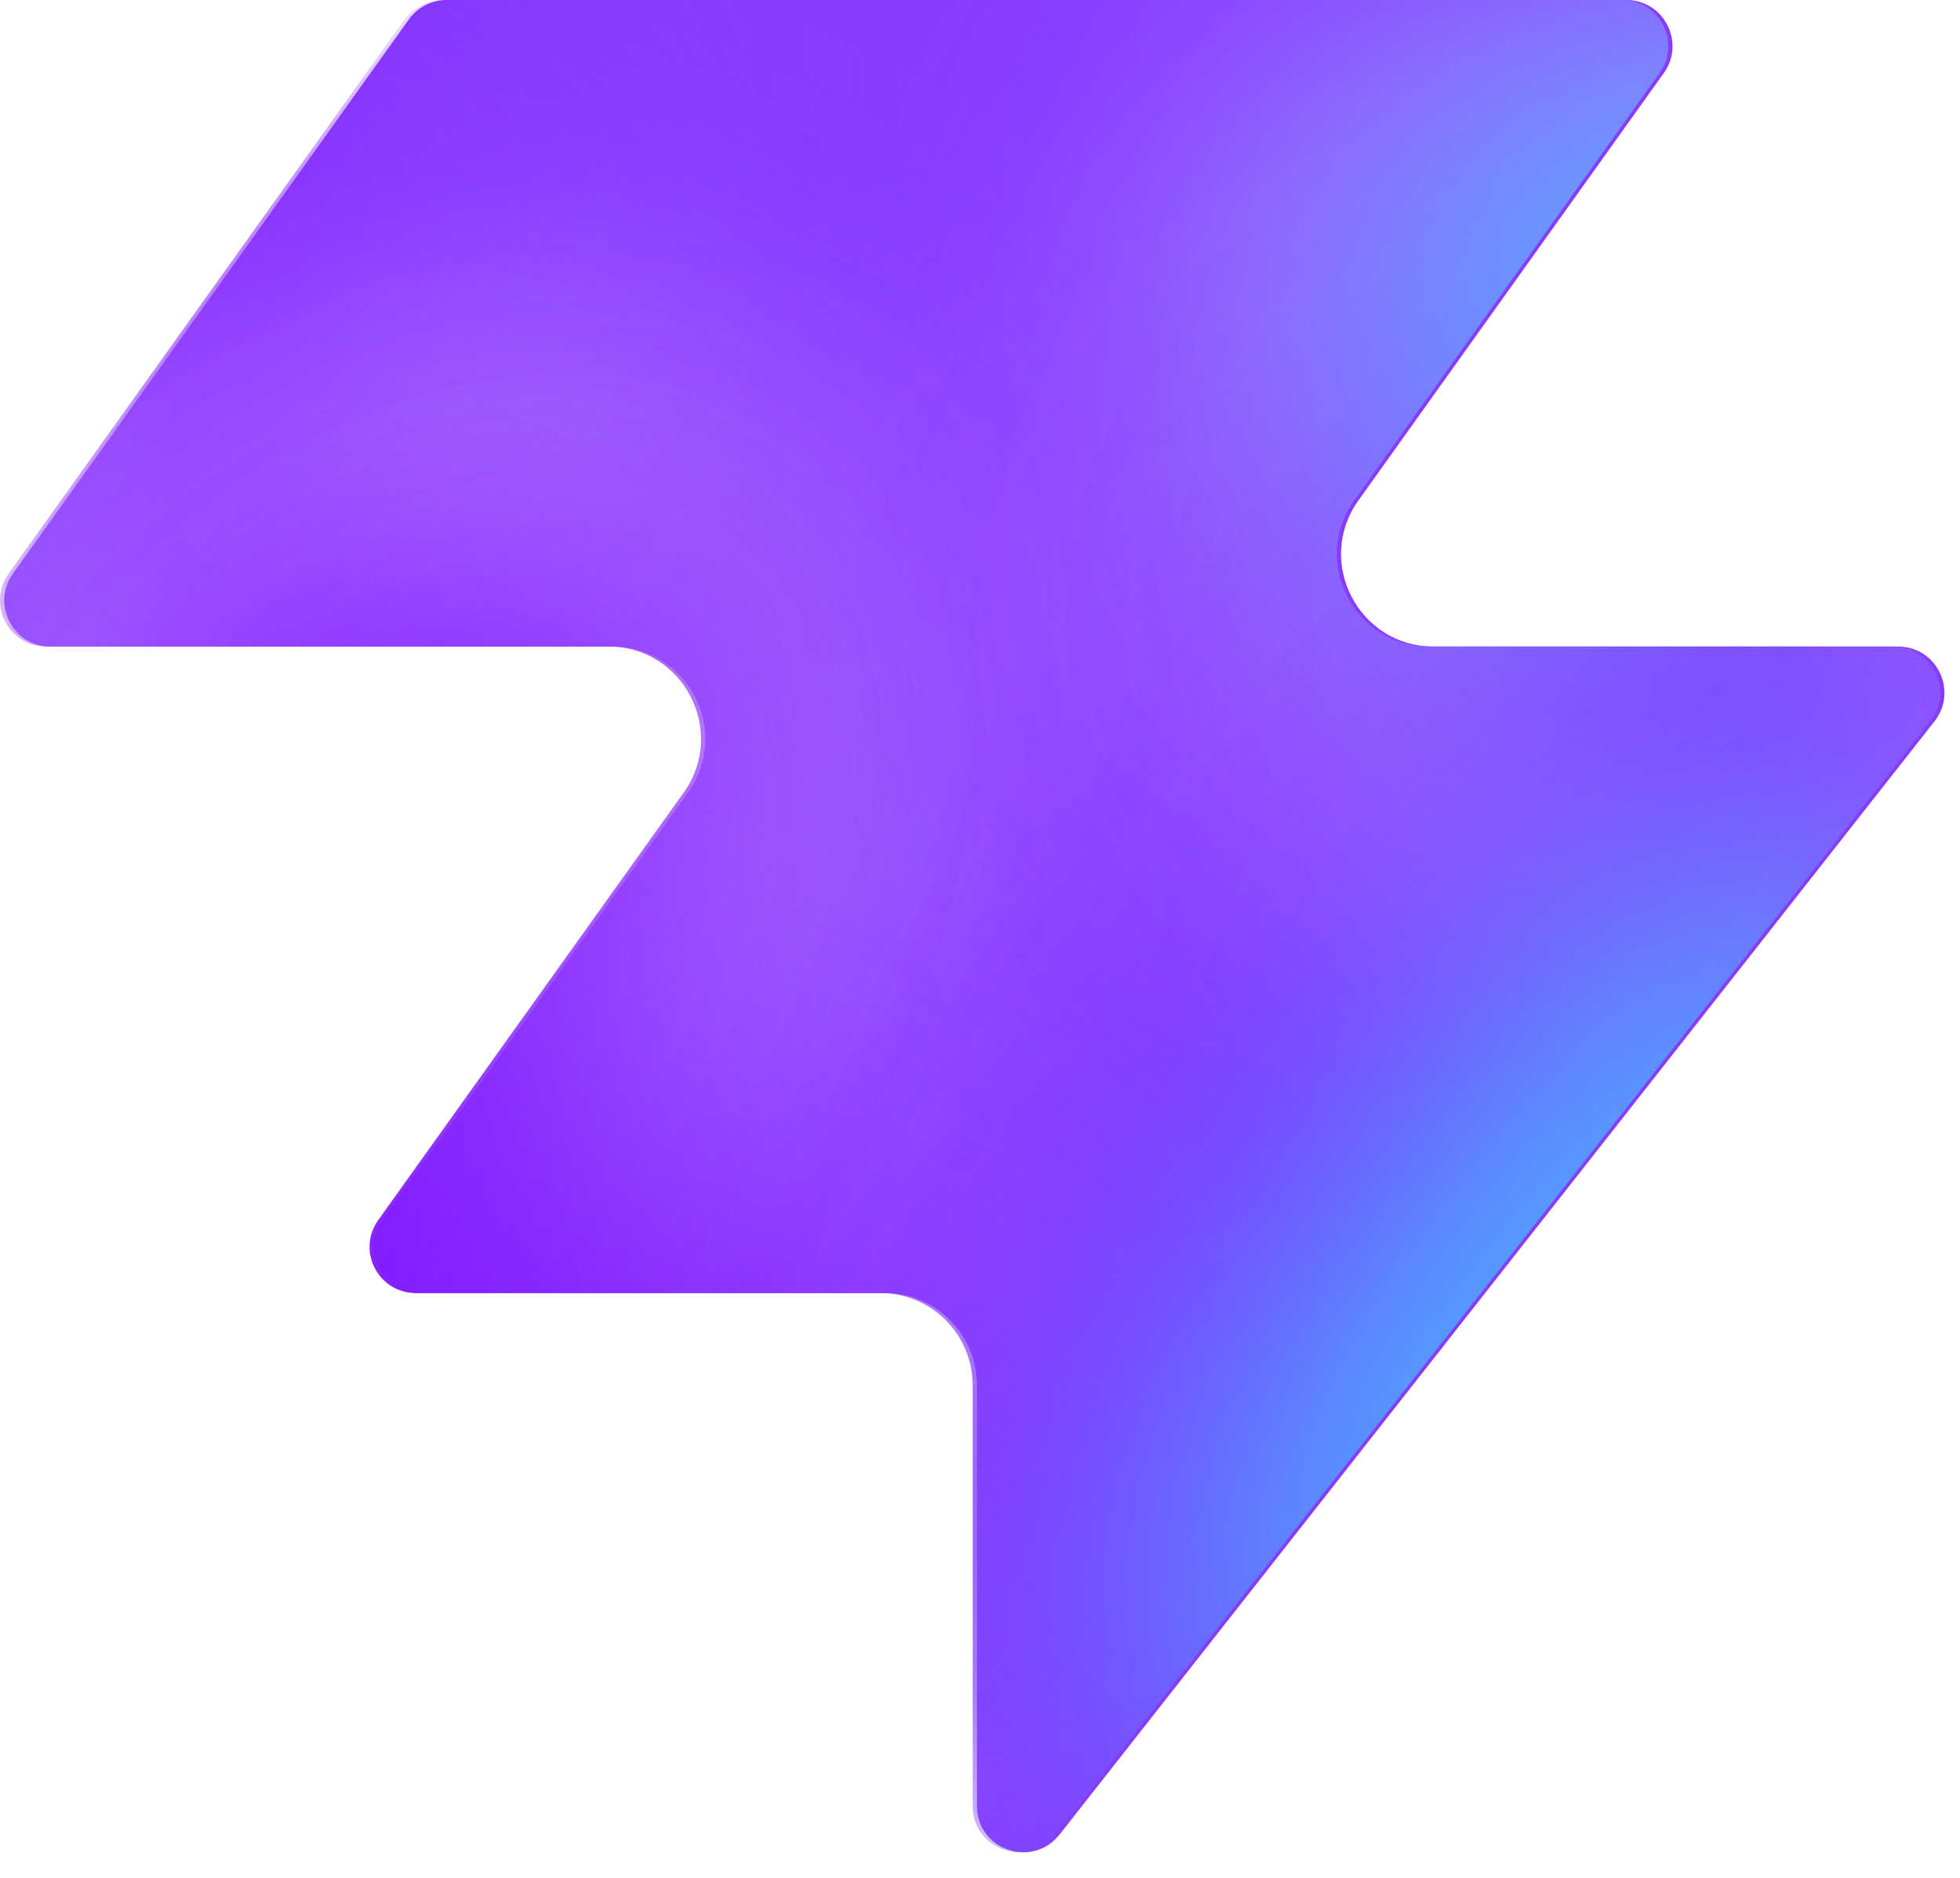
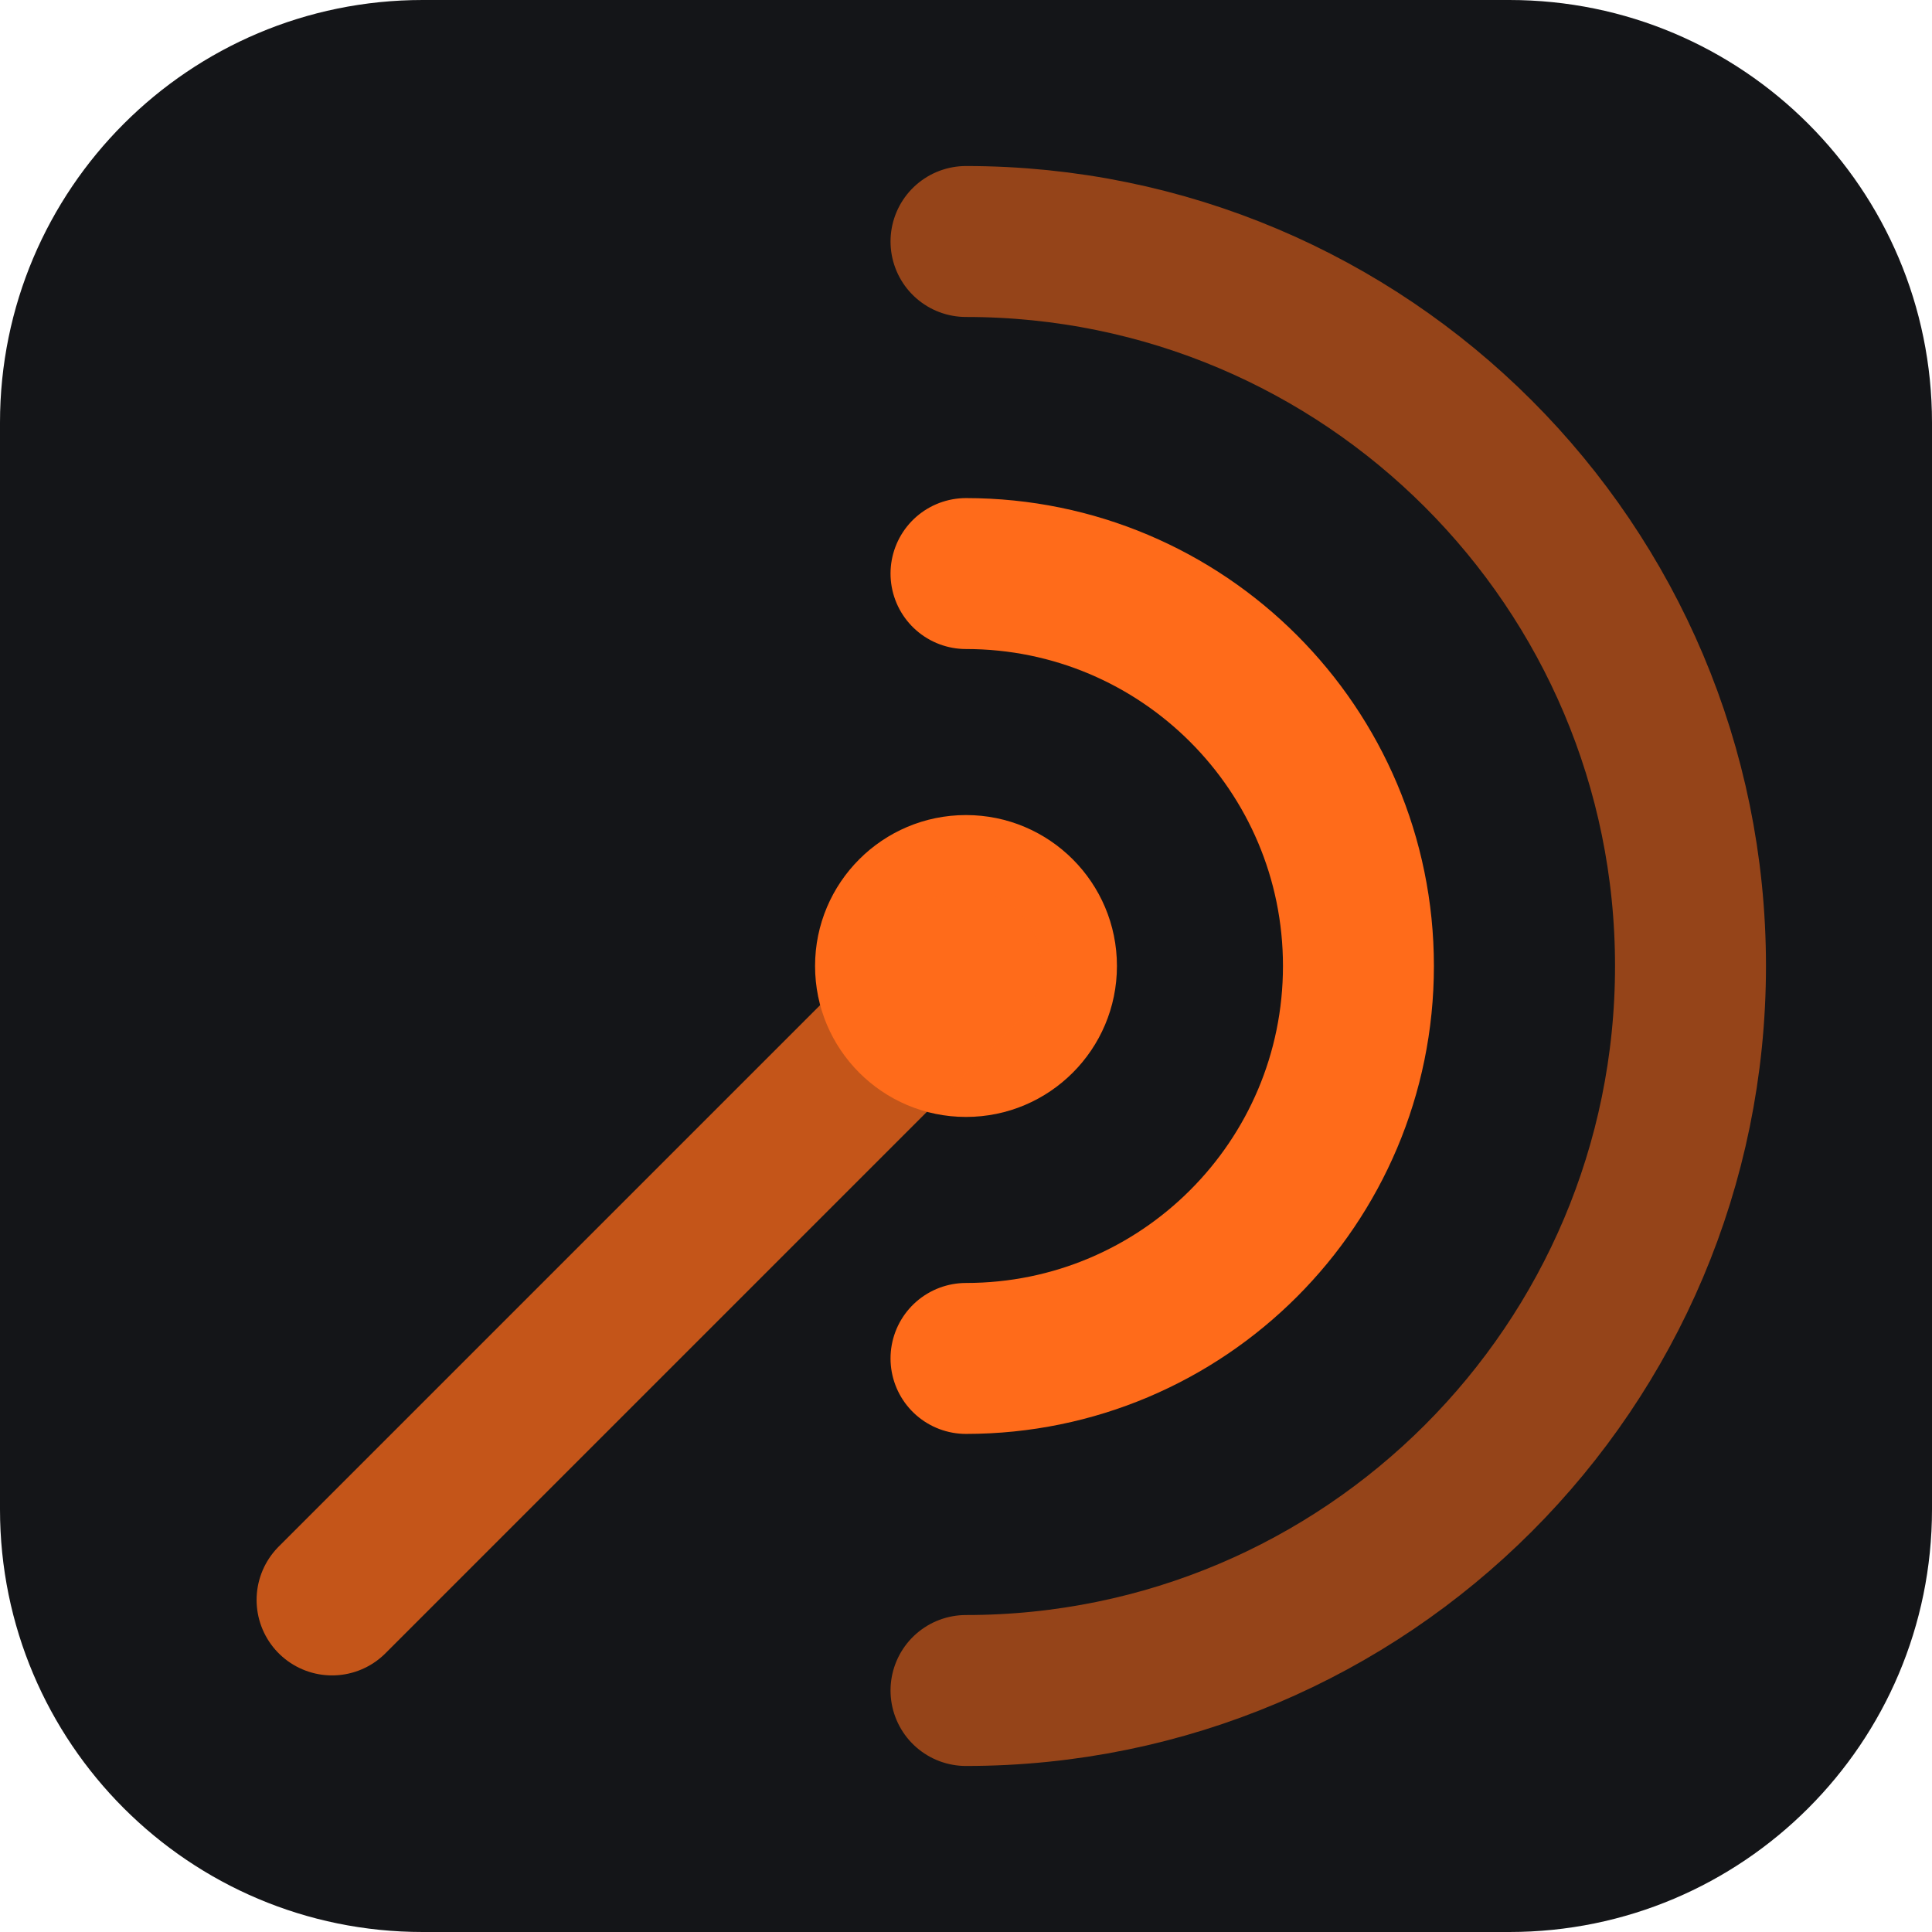
- <svg xmlns="http://www.w3.org/2000/svg" width="48" height="46" fill="none" viewBox="0 0 48 46">
-   <path fill="#863bff" d="M25.946 44.938c-.664.845-2.021.375-2.021-.698V33.937a2.26 2.26 0 0 0-2.262-2.262H10.287c-.92 0-1.456-1.04-.92-1.788l7.48-10.471c1.07-1.497 0-3.578-1.842-3.578H1.237c-.92 0-1.456-1.04-.92-1.788L10.013.474c.214-.297.556-.474.92-.474h28.894c.92 0 1.456 1.04.92 1.788l-7.48 10.471c-1.07 1.498 0 3.579 1.842 3.579h11.377c.943 0 1.473 1.088.89 1.83L25.947 44.94z" style="fill:#863bff;fill:color(display-p3 .525 .23 1);fill-opacity:1" />
-   <mask id="a" width="48" height="46" x="0" y="0" maskUnits="userSpaceOnUse" style="mask-type:alpha">
-     <path fill="#000" d="M25.842 44.938c-.664.844-2.021.375-2.021-.698V33.937a2.26 2.26 0 0 0-2.262-2.262H10.183c-.92 0-1.456-1.04-.92-1.788l7.48-10.471c1.07-1.498 0-3.579-1.842-3.579H1.133c-.92 0-1.456-1.04-.92-1.787L9.91.473c.214-.297.556-.474.92-.474h28.894c.92 0 1.456 1.04.92 1.788l-7.48 10.471c-1.07 1.498 0 3.578 1.842 3.578h11.377c.943 0 1.473 1.088.89 1.832L25.843 44.94z" style="fill:#000;fill-opacity:1" />
-   </mask>
-   <g mask="url(#a)">
-     <g filter="url(#b)">
-       <ellipse cx="5.508" cy="14.704" fill="#ede6ff" rx="5.508" ry="14.704" style="fill:#ede6ff;fill:color(display-p3 .927 .903 1);fill-opacity:1" transform="matrix(.00324 1 1 -.00324 -4.47 31.516)" />
-     </g>
-     <g filter="url(#c)">
-       <ellipse cx="10.399" cy="29.851" fill="#ede6ff" rx="10.399" ry="29.851" style="fill:#ede6ff;fill:color(display-p3 .927 .903 1);fill-opacity:1" transform="matrix(.00324 1 1 -.00324 -39.328 7.883)" />
-     </g>
-     <g filter="url(#d)">
-       <ellipse cx="5.508" cy="30.487" fill="#7e14ff" rx="5.508" ry="30.487" style="fill:#7e14ff;fill:color(display-p3 .492 .077 1);fill-opacity:1" transform="rotate(89.814 -25.913 -14.639)scale(1 -1)" />
-     </g>
-     <g filter="url(#e)">
-       <ellipse cx="5.508" cy="30.599" fill="#7e14ff" rx="5.508" ry="30.599" style="fill:#7e14ff;fill:color(display-p3 .492 .077 1);fill-opacity:1" transform="rotate(89.814 -32.644 -3.334)scale(1 -1)" />
-     </g>
-     <g filter="url(#f)">
-       <ellipse cx="5.508" cy="30.599" fill="#7e14ff" rx="5.508" ry="30.599" style="fill:#7e14ff;fill:color(display-p3 .492 .077 1);fill-opacity:1" transform="matrix(.00324 1 1 -.00324 -34.34 30.47)" />
-     </g>
-     <g filter="url(#g)">
-       <ellipse cx="14.072" cy="22.078" fill="#ede6ff" rx="14.072" ry="22.078" style="fill:#ede6ff;fill:color(display-p3 .927 .903 1);fill-opacity:1" transform="rotate(93.35 24.506 48.493)scale(-1 1)" />
-     </g>
-     <g filter="url(#h)">
-       <ellipse cx="3.47" cy="21.501" fill="#7e14ff" rx="3.47" ry="21.501" style="fill:#7e14ff;fill:color(display-p3 .492 .077 1);fill-opacity:1" transform="rotate(89.009 28.708 47.59)scale(-1 1)" />
-     </g>
-     <g filter="url(#i)">
-       <ellipse cx="3.47" cy="21.501" fill="#7e14ff" rx="3.47" ry="21.501" style="fill:#7e14ff;fill:color(display-p3 .492 .077 1);fill-opacity:1" transform="rotate(89.009 28.708 47.59)scale(-1 1)" />
-     </g>
-     <g filter="url(#j)">
-       <ellipse cx=".387" cy="8.972" fill="#7e14ff" rx="4.407" ry="29.108" style="fill:#7e14ff;fill:color(display-p3 .492 .077 1);fill-opacity:1" transform="rotate(39.51 .387 8.972)" />
-     </g>
-     <g filter="url(#k)">
-       <ellipse cx="47.523" cy="-6.092" fill="#7e14ff" rx="4.407" ry="29.108" style="fill:#7e14ff;fill:color(display-p3 .492 .077 1);fill-opacity:1" transform="rotate(37.892 47.523 -6.092)" />
-     </g>
-     <g filter="url(#l)">
-       <ellipse cx="41.412" cy="6.333" fill="#47bfff" rx="5.971" ry="9.665" style="fill:#47bfff;fill:color(display-p3 .28 .748 1);fill-opacity:1" transform="rotate(37.892 41.412 6.333)" />
-     </g>
-     <g filter="url(#m)">
-       <ellipse cx="-1.879" cy="38.332" fill="#7e14ff" rx="4.407" ry="29.108" style="fill:#7e14ff;fill:color(display-p3 .492 .077 1);fill-opacity:1" transform="rotate(37.892 -1.88 38.332)" />
-     </g>
-     <g filter="url(#n)">
-       <ellipse cx="-1.879" cy="38.332" fill="#7e14ff" rx="4.407" ry="29.108" style="fill:#7e14ff;fill:color(display-p3 .492 .077 1);fill-opacity:1" transform="rotate(37.892 -1.88 38.332)" />
-     </g>
-     <g filter="url(#o)">
-       <ellipse cx="35.651" cy="29.907" fill="#7e14ff" rx="4.407" ry="29.108" style="fill:#7e14ff;fill:color(display-p3 .492 .077 1);fill-opacity:1" transform="rotate(37.892 35.651 29.907)" />
-     </g>
-     <g filter="url(#p)">
-       <ellipse cx="38.418" cy="32.4" fill="#47bfff" rx="5.971" ry="15.297" style="fill:#47bfff;fill:color(display-p3 .28 .748 1);fill-opacity:1" transform="rotate(37.892 38.418 32.4)" />
-     </g>
-   </g>
-   <defs>
-     <filter id="b" width="60.045" height="41.654" x="-19.77" y="16.149" color-interpolation-filters="sRGB" filterUnits="userSpaceOnUse">
-       <feFlood flood-opacity="0" result="BackgroundImageFix" />
-       <feBlend in="SourceGraphic" in2="BackgroundImageFix" result="shape" />
-       <feGaussianBlur result="effect1_foregroundBlur_2002_17158" stdDeviation="7.659" />
-     </filter>
-     <filter id="c" width="90.34" height="51.437" x="-54.613" y="-7.533" color-interpolation-filters="sRGB" filterUnits="userSpaceOnUse">
-       <feFlood flood-opacity="0" result="BackgroundImageFix" />
-       <feBlend in="SourceGraphic" in2="BackgroundImageFix" result="shape" />
-       <feGaussianBlur result="effect1_foregroundBlur_2002_17158" stdDeviation="7.659" />
-     </filter>
-     <filter id="d" width="79.355" height="29.4" x="-49.64" y="2.03" color-interpolation-filters="sRGB" filterUnits="userSpaceOnUse">
-       <feFlood flood-opacity="0" result="BackgroundImageFix" />
-       <feBlend in="SourceGraphic" in2="BackgroundImageFix" result="shape" />
-       <feGaussianBlur result="effect1_foregroundBlur_2002_17158" stdDeviation="4.596" />
-     </filter>
-     <filter id="e" width="79.579" height="29.4" x="-45.045" y="20.029" color-interpolation-filters="sRGB" filterUnits="userSpaceOnUse">
-       <feFlood flood-opacity="0" result="BackgroundImageFix" />
-       <feBlend in="SourceGraphic" in2="BackgroundImageFix" result="shape" />
-       <feGaussianBlur result="effect1_foregroundBlur_2002_17158" stdDeviation="4.596" />
-     </filter>
-     <filter id="f" width="79.579" height="29.4" x="-43.513" y="21.178" color-interpolation-filters="sRGB" filterUnits="userSpaceOnUse">
-       <feFlood flood-opacity="0" result="BackgroundImageFix" />
-       <feBlend in="SourceGraphic" in2="BackgroundImageFix" result="shape" />
-       <feGaussianBlur result="effect1_foregroundBlur_2002_17158" stdDeviation="4.596" />
-     </filter>
-     <filter id="g" width="74.749" height="58.852" x="15.756" y="-17.901" color-interpolation-filters="sRGB" filterUnits="userSpaceOnUse">
-       <feFlood flood-opacity="0" result="BackgroundImageFix" />
-       <feBlend in="SourceGraphic" in2="BackgroundImageFix" result="shape" />
-       <feGaussianBlur result="effect1_foregroundBlur_2002_17158" stdDeviation="7.659" />
-     </filter>
-     <filter id="h" width="61.377" height="25.362" x="23.548" y="2.284" color-interpolation-filters="sRGB" filterUnits="userSpaceOnUse">
-       <feFlood flood-opacity="0" result="BackgroundImageFix" />
-       <feBlend in="SourceGraphic" in2="BackgroundImageFix" result="shape" />
-       <feGaussianBlur result="effect1_foregroundBlur_2002_17158" stdDeviation="4.596" />
-     </filter>
-     <filter id="i" width="61.377" height="25.362" x="23.548" y="2.284" color-interpolation-filters="sRGB" filterUnits="userSpaceOnUse">
-       <feFlood flood-opacity="0" result="BackgroundImageFix" />
-       <feBlend in="SourceGraphic" in2="BackgroundImageFix" result="shape" />
-       <feGaussianBlur result="effect1_foregroundBlur_2002_17158" stdDeviation="4.596" />
-     </filter>
-     <filter id="j" width="56.045" height="63.649" x="-27.636" y="-22.853" color-interpolation-filters="sRGB" filterUnits="userSpaceOnUse">
-       <feFlood flood-opacity="0" result="BackgroundImageFix" />
-       <feBlend in="SourceGraphic" in2="BackgroundImageFix" result="shape" />
-       <feGaussianBlur result="effect1_foregroundBlur_2002_17158" stdDeviation="4.596" />
-     </filter>
-     <filter id="k" width="54.814" height="64.646" x="20.116" y="-38.415" color-interpolation-filters="sRGB" filterUnits="userSpaceOnUse">
-       <feFlood flood-opacity="0" result="BackgroundImageFix" />
-       <feBlend in="SourceGraphic" in2="BackgroundImageFix" result="shape" />
-       <feGaussianBlur result="effect1_foregroundBlur_2002_17158" stdDeviation="4.596" />
-     </filter>
-     <filter id="l" width="33.541" height="35.313" x="24.641" y="-11.323" color-interpolation-filters="sRGB" filterUnits="userSpaceOnUse">
-       <feFlood flood-opacity="0" result="BackgroundImageFix" />
-       <feBlend in="SourceGraphic" in2="BackgroundImageFix" result="shape" />
-       <feGaussianBlur result="effect1_foregroundBlur_2002_17158" stdDeviation="4.596" />
-     </filter>
-     <filter id="m" width="54.814" height="64.646" x="-29.286" y="6.009" color-interpolation-filters="sRGB" filterUnits="userSpaceOnUse">
-       <feFlood flood-opacity="0" result="BackgroundImageFix" />
-       <feBlend in="SourceGraphic" in2="BackgroundImageFix" result="shape" />
-       <feGaussianBlur result="effect1_foregroundBlur_2002_17158" stdDeviation="4.596" />
-     </filter>
-     <filter id="n" width="54.814" height="64.646" x="-29.286" y="6.009" color-interpolation-filters="sRGB" filterUnits="userSpaceOnUse">
-       <feFlood flood-opacity="0" result="BackgroundImageFix" />
-       <feBlend in="SourceGraphic" in2="BackgroundImageFix" result="shape" />
-       <feGaussianBlur result="effect1_foregroundBlur_2002_17158" stdDeviation="4.596" />
-     </filter>
-     <filter id="o" width="54.814" height="64.646" x="8.244" y="-2.416" color-interpolation-filters="sRGB" filterUnits="userSpaceOnUse">
-       <feFlood flood-opacity="0" result="BackgroundImageFix" />
-       <feBlend in="SourceGraphic" in2="BackgroundImageFix" result="shape" />
-       <feGaussianBlur result="effect1_foregroundBlur_2002_17158" stdDeviation="4.596" />
-     </filter>
-     <filter id="p" width="39.409" height="43.623" x="18.713" y="10.588" color-interpolation-filters="sRGB" filterUnits="userSpaceOnUse">
-       <feFlood flood-opacity="0" result="BackgroundImageFix" />
-       <feBlend in="SourceGraphic" in2="BackgroundImageFix" result="shape" />
-       <feGaussianBlur result="effect1_foregroundBlur_2002_17158" stdDeviation="4.596" />
-     </filter>
-   </defs>
+ <svg xmlns="http://www.w3.org/2000/svg" width="32" height="32" viewBox="0 0 32 32" fill="none">
+   <rect width="32" height="32" rx="7" fill="#141518" />
+   <path d="M16 28C22.627 28 28 22.627 28 16S22.627 4 16 4" stroke="#FF6B1A" stroke-width="2.5" stroke-linecap="round" opacity="0.55" />
+   <path d="M16 22.5C19.59 22.5 22.5 19.59 22.5 16S19.59 9.5 16 9.5" stroke="#FF6B1A" stroke-width="2.5" stroke-linecap="round" />
+   <circle cx="16" cy="16" r="2.5" fill="#FF6B1A" />
+   <line x1="5.5" y1="26.5" x2="16" y2="16" stroke="#FF6B1A" stroke-width="2.5" stroke-linecap="round" opacity="0.75" />
</svg>
